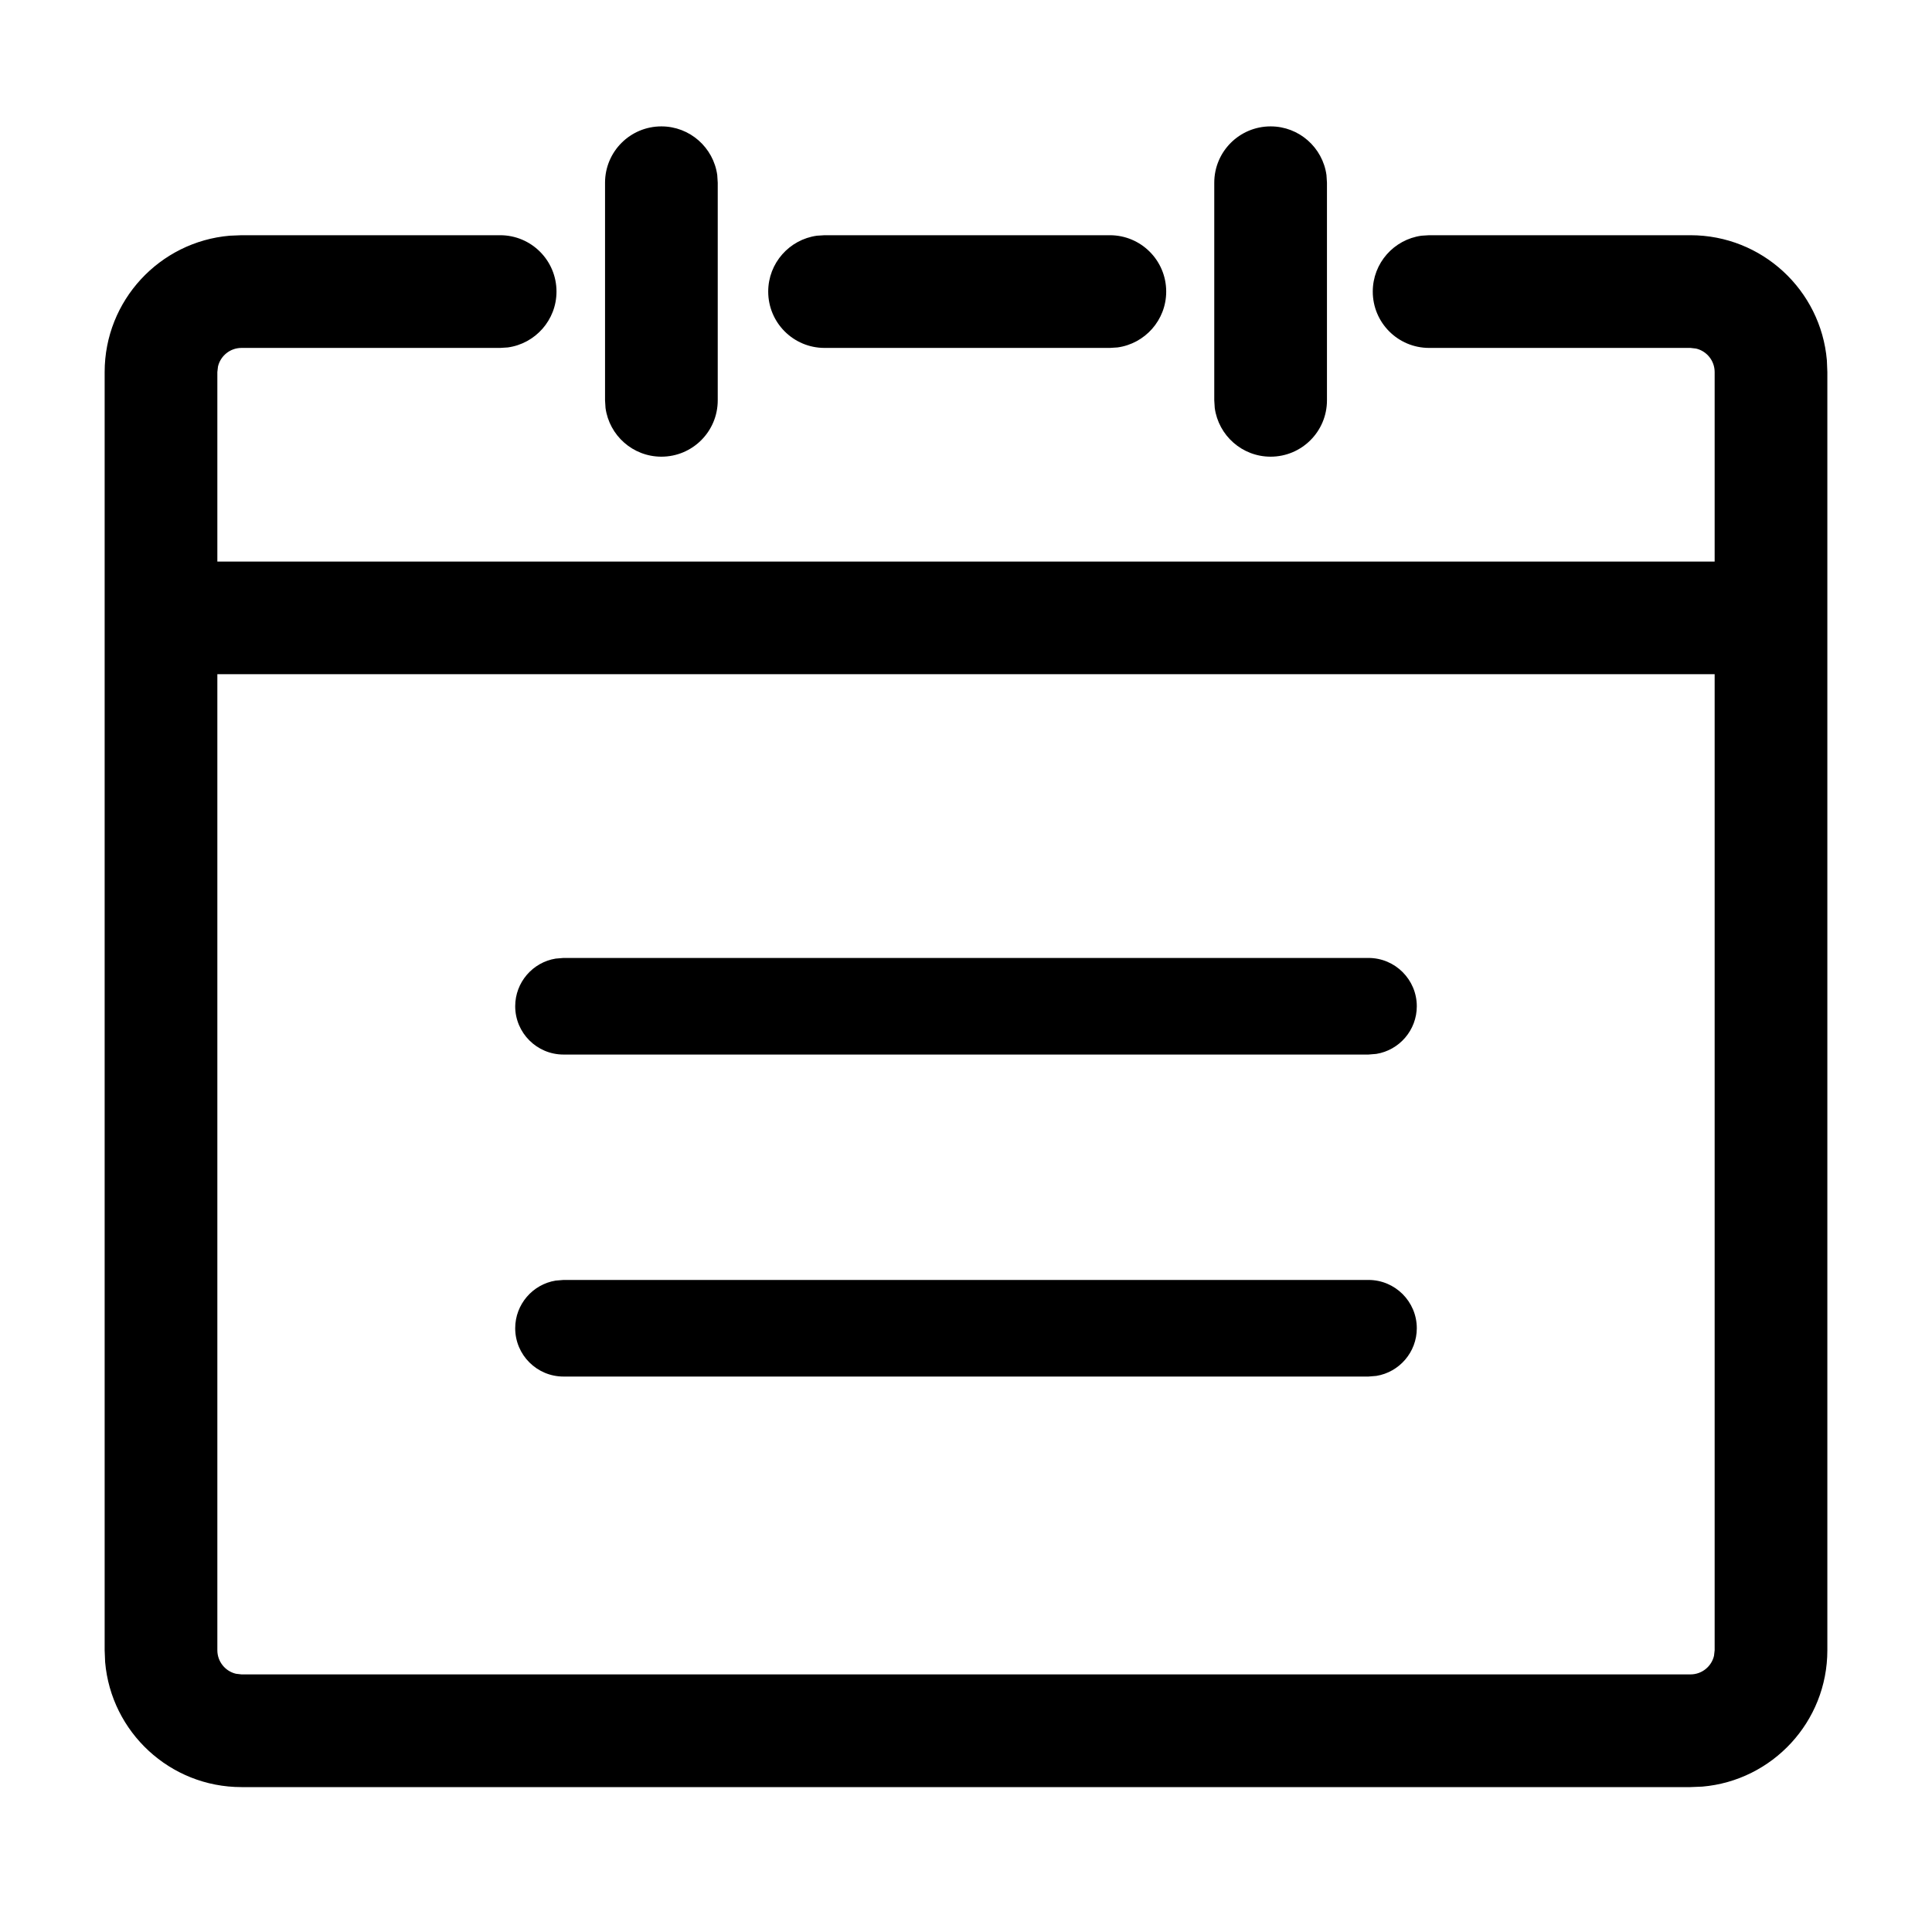
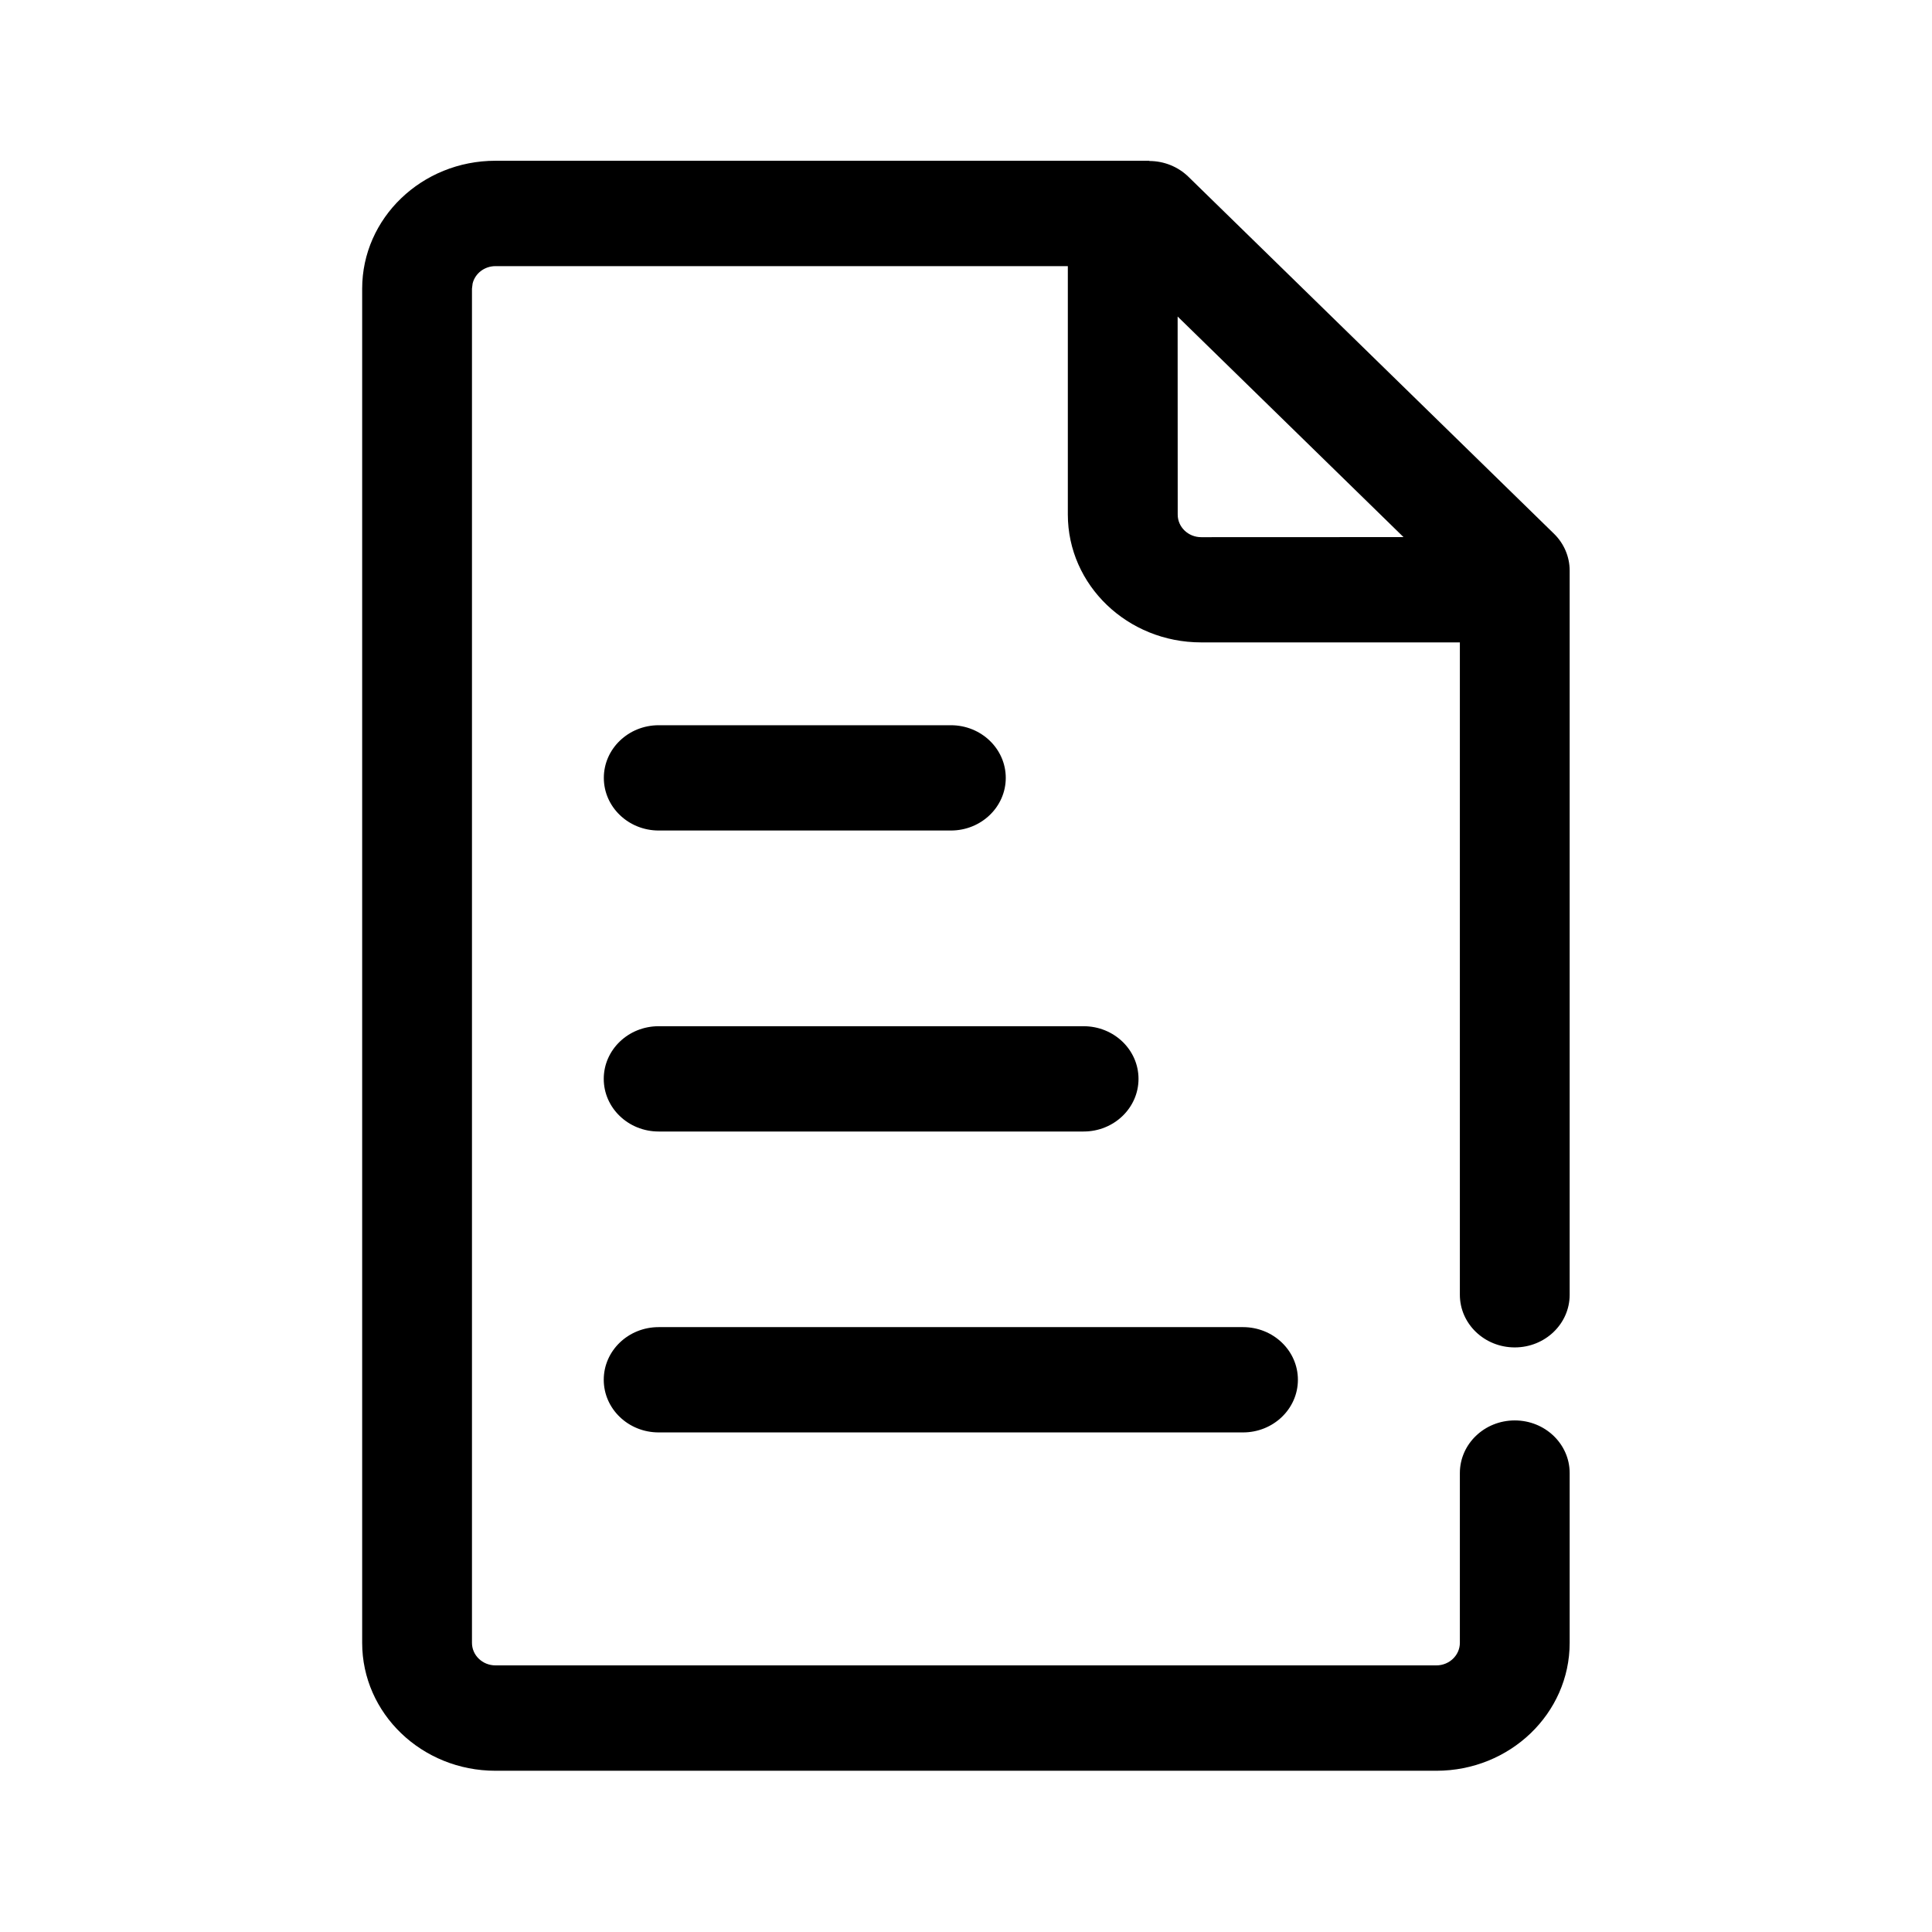
<svg xmlns="http://www.w3.org/2000/svg" version="1.1" width="24" height="24" viewBox="0 0 24 24">
-   <path d="M6.213 2.922c0.387 0 0.7 0.313 0.7 0.7 0 0.354-0.263 0.647-0.605 0.694l-0.095 0.006h-3.213c-0.142 0-0.261 0.099-0.292 0.231l-0.008 0.069v2.354h18.6v-2.354c0-0.142-0.099-0.261-0.231-0.292l-0.069-0.008h-3.247c-0.387 0-0.7-0.313-0.7-0.7 0-0.354 0.263-0.647 0.605-0.694l0.095-0.006h3.247c0.889 0 1.619 0.683 1.694 1.553l0.006 0.147v15.878c0 0.889-0.683 1.619-1.553 1.694l-0.147 0.006h-18c-0.889 0-1.619-0.683-1.694-1.553l-0.006-0.147v-15.878c0-0.889 0.683-1.619 1.553-1.694l0.147-0.006h3.213zM21.3 8.375h-18.6v12.125c0 0.142 0.099 0.261 0.231 0.292l0.069 0.008h18c0.142 0 0.261-0.099 0.292-0.231l0.008-0.069v-12.125zM17 15.9c0.331 0 0.6 0.269 0.6 0.6 0 0.298-0.218 0.546-0.503 0.592l-0.097 0.008h-10c-0.331 0-0.6-0.269-0.6-0.6 0-0.298 0.218-0.546 0.503-0.592l0.097-0.008h10zM17 11.9c0.331 0 0.6 0.269 0.6 0.6 0 0.298-0.218 0.546-0.503 0.592l-0.097 0.008h-10c-0.331 0-0.6-0.269-0.6-0.6 0-0.298 0.218-0.546 0.503-0.592l0.097-0.008h10zM8.216 1.57c0.354 0 0.647 0.263 0.694 0.605l0.006 0.095v2.703c0 0.387-0.313 0.7-0.7 0.7-0.354 0-0.647-0.263-0.694-0.605l-0.006-0.095v-2.703c0-0.387 0.313-0.7 0.7-0.7zM15.784 1.57c0.354 0 0.647 0.263 0.694 0.605l0.006 0.095v2.703c0 0.387-0.313 0.7-0.7 0.7-0.354 0-0.647-0.263-0.694-0.605l-0.006-0.095v-2.703c0-0.387 0.313-0.7 0.7-0.7zM13.787 2.922c0.387 0 0.7 0.313 0.7 0.7 0 0.354-0.263 0.647-0.605 0.694l-0.095 0.006h-3.544c-0.387 0-0.7-0.313-0.7-0.7 0-0.354 0.263-0.647 0.605-0.694l0.095-0.006h3.544z" />
+   <path d="M14.277 2c0.183 0 0.358 0.071 0.486 0.196l4.541 4.434c0.125 0.122 0.195 0.287 0.195 0.458v8.996c0 0.361-0.305 0.654-0.682 0.654s-0.682-0.293-0.682-0.654l-0-8.104-3.214 0c-0.915 0-1.656-0.711-1.656-1.589l-0-3.085-7.11 0c-0.138 0-0.254 0.092-0.284 0.216l-0.008 0.064v16.822c0 0.155 0.131 0.28 0.292 0.28h11.688c0.161 0 0.292-0.126 0.292-0.28v-2.109c0-0.361 0.305-0.654 0.682-0.654s0.682 0.293 0.682 0.654v2.109c0 0.877-0.741 1.589-1.656 1.589h-11.688c-0.915 0-1.656-0.711-1.656-1.589v-16.822c0-0.877 0.741-1.589 1.656-1.589h8.122zM15.441 16.486c0.377 0 0.682 0.293 0.682 0.654s-0.305 0.654-0.682 0.654h-7.259c-0.377 0-0.682-0.293-0.682-0.654s0.305-0.654 0.682-0.654h7.259zM13.461 12.748c0.377 0 0.682 0.293 0.682 0.654s-0.305 0.654-0.682 0.654h-5.279c-0.377 0-0.682-0.293-0.682-0.654s0.305-0.654 0.682-0.654h5.279zM11.812 9.009c0.377 0 0.682 0.293 0.682 0.654s-0.305 0.654-0.682 0.654h-3.629c-0.377 0-0.682-0.293-0.682-0.654s0.305-0.654 0.682-0.654h3.629zM14.629 3.932l0.001 2.461c0 0.155 0.131 0.28 0.292 0.28l2.513-0.001-2.806-2.74z" />
</svg>
